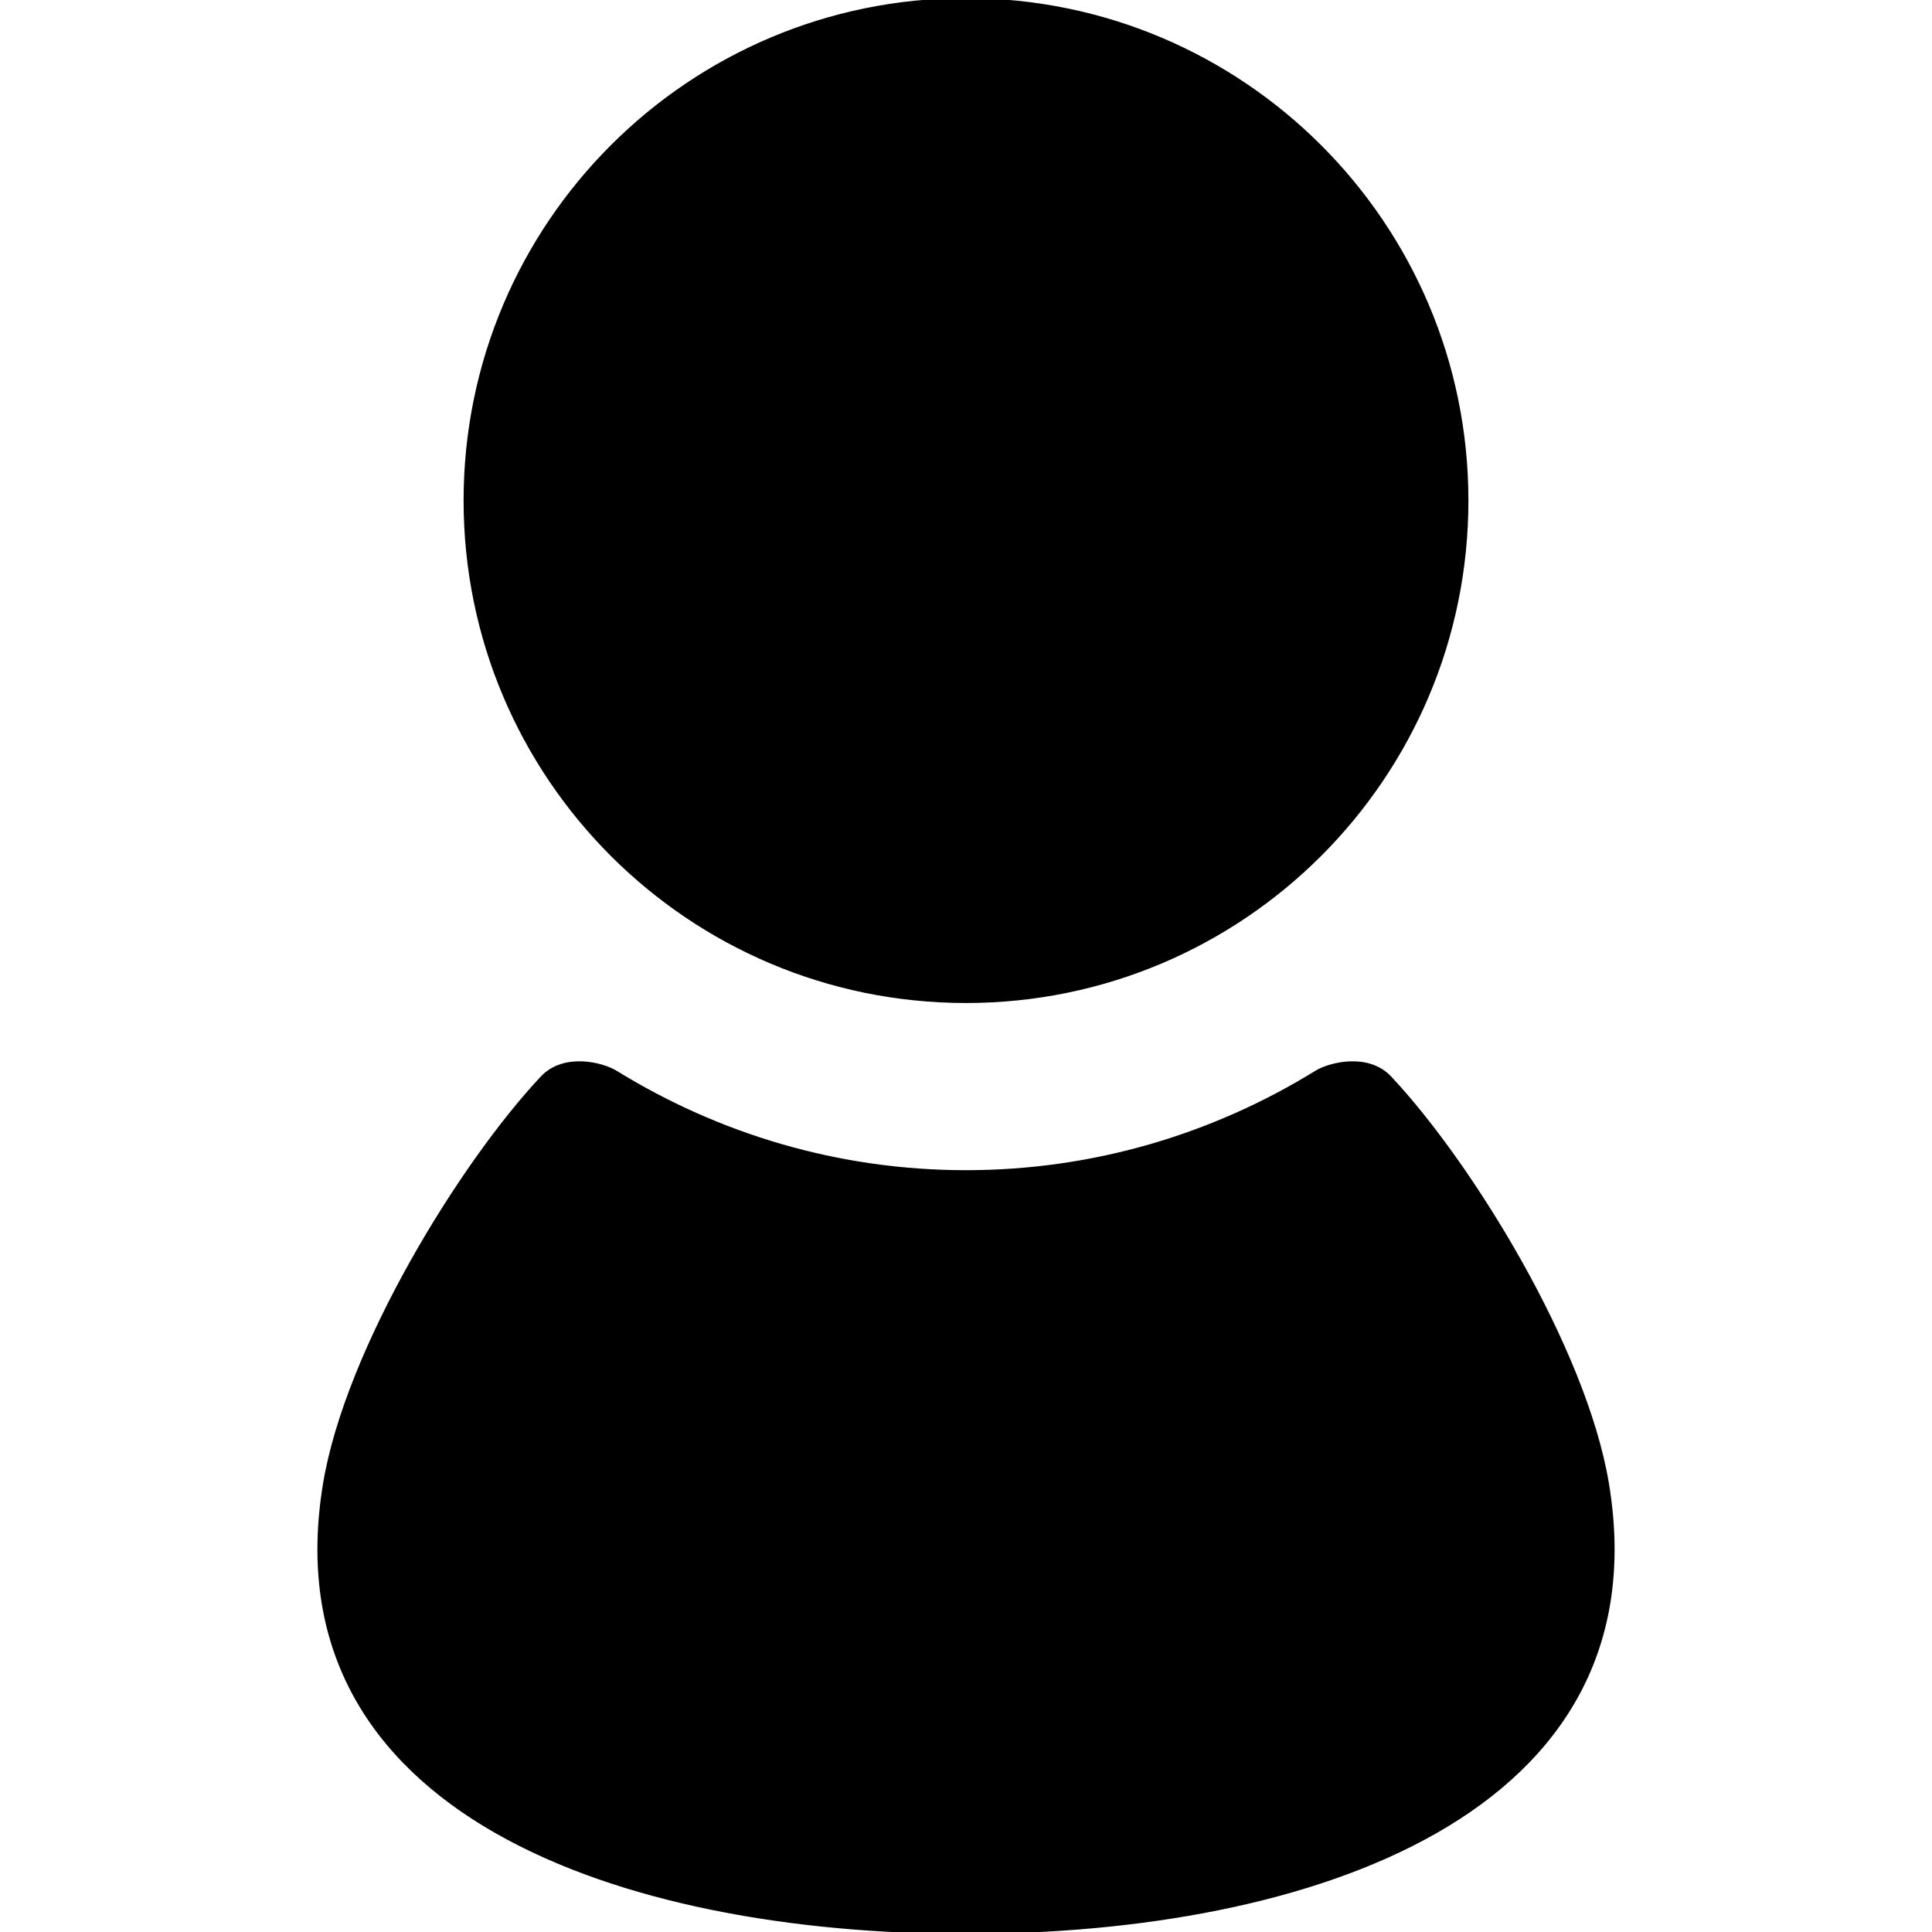
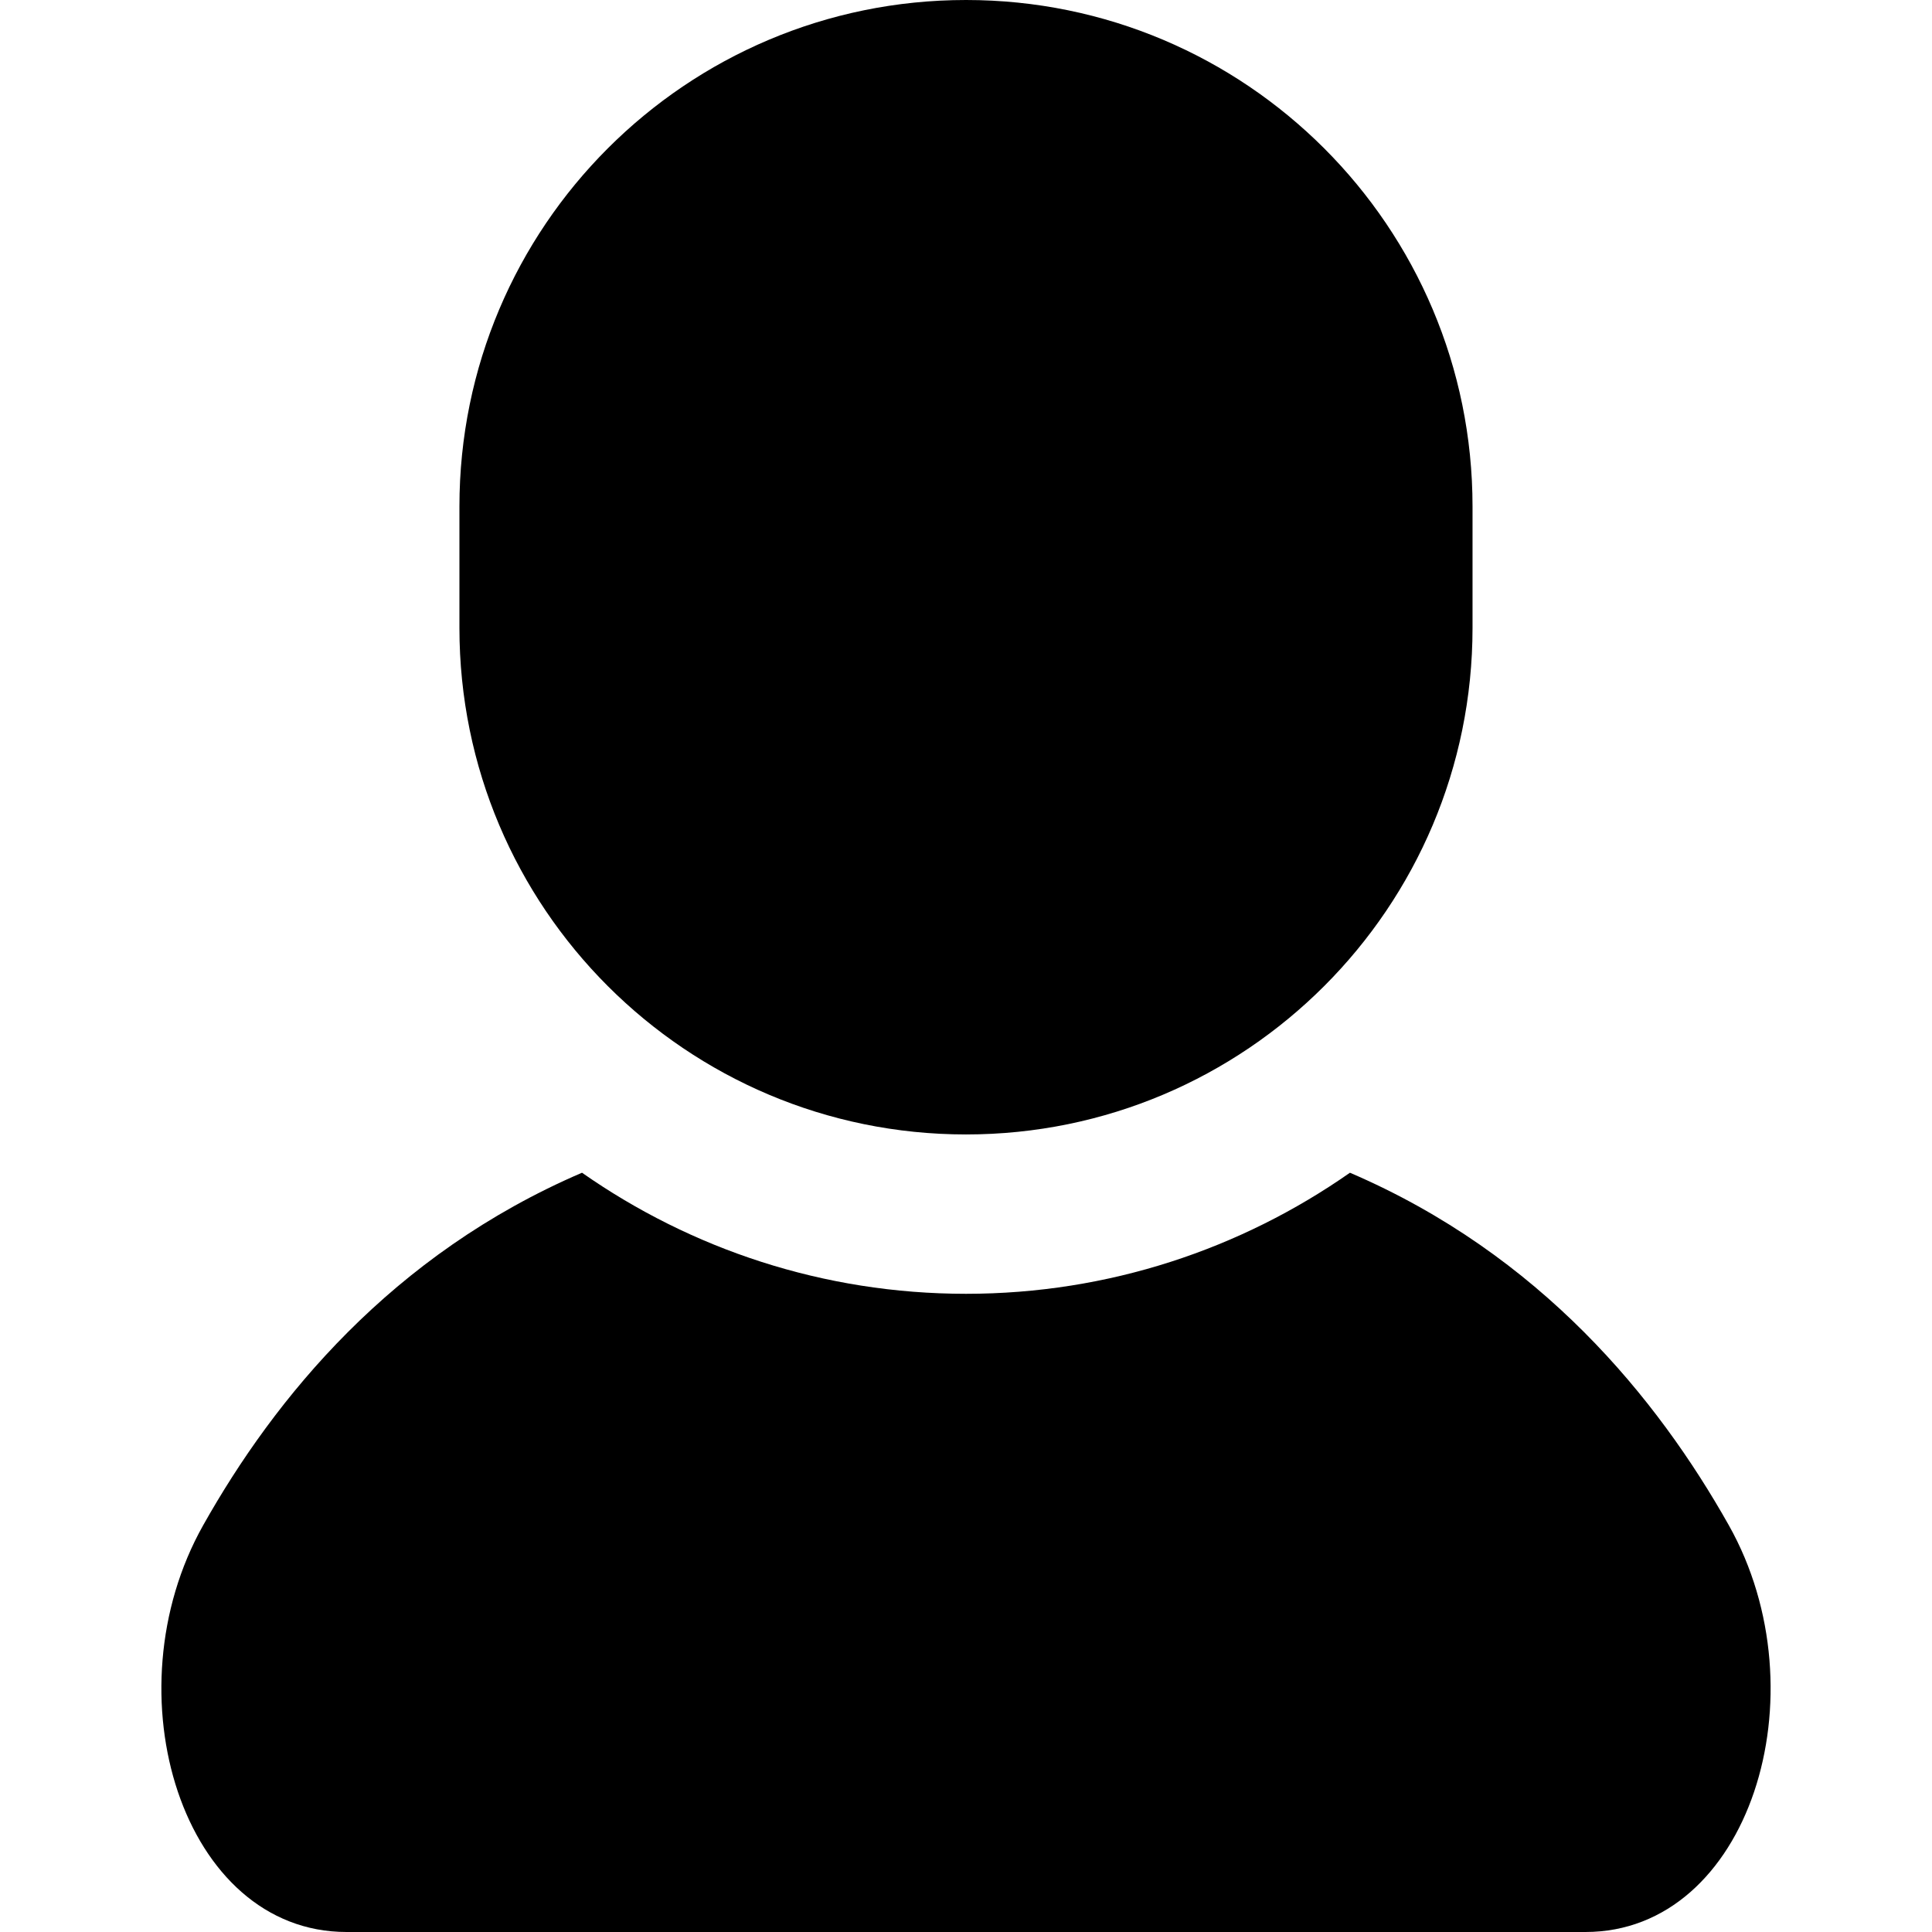
- <svg xmlns="http://www.w3.org/2000/svg" height="800px" width="800px" version="1.1" id="_x32_" viewBox="0 0 512.00 512.00" xml:space="preserve" fill="#000000" stroke="#000000" transform="rotate(0)">
-   <g id="SVGRepo_bgCarrier" stroke-width="0" />
-   <g id="SVGRepo_tracerCarrier" stroke-linecap="round" stroke-linejoin="round" stroke="#CCCCCC" stroke-width="1.024" />
-   <g id="SVGRepo_iconCarrier">
-     <style type="text/css"> .st0{fill:#000000;} </style>
-     <g>
-       <path class="st0" d="M256,265.308c73.252,0,132.644-59.391,132.644-132.654C388.644,59.412,329.252,0,256,0 c-73.262,0-132.643,59.412-132.643,132.654C123.357,205.917,182.738,265.308,256,265.308z" />
-       <path class="st0" d="M425.874,393.104c-5.922-35.474-36-84.509-57.552-107.465c-5.829-6.212-15.948-3.628-19.504-1.427 c-27.04,16.672-58.782,26.399-92.819,26.399c-34.036,0-65.778-9.727-92.818-26.399c-3.555-2.201-13.675-4.785-19.505,1.427 c-21.55,22.956-51.628,71.991-57.551,107.465C71.573,480.444,164.877,512,256,512C347.123,512,440.427,480.444,425.874,393.104z" />
-     </g>
+ <svg xmlns="http://www.w3.org/2000/svg" height="800px" width="800px" version="1.1" id="_x32_" viewBox="0 0 512 512" xml:space="preserve">
+   <style type="text/css">
+ 	.st0{fill:#000000;}
+ </style>
+   <g>
+     <path class="st0" d="M458.159,404.216c-18.93-33.65-49.934-71.764-100.409-93.431c-28.868,20.196-63.938,32.087-101.745,32.087   c-37.828,0-72.898-11.89-101.767-32.087c-50.474,21.667-81.479,59.782-100.398,93.431C28.731,448.848,48.417,512,91.842,512   c43.426,0,164.164,0,164.164,0s120.726,0,164.153,0C463.583,512,483.269,448.848,458.159,404.216z" />
+     <path class="st0" d="M256.005,300.641c74.144,0,134.231-60.108,134.231-134.242v-32.158C390.236,60.108,330.149,0,256.005,0   c-74.155,0-134.252,60.108-134.252,134.242V166.4C121.753,240.533,181.851,300.641,256.005,300.641z" />
  </g>
</svg>
